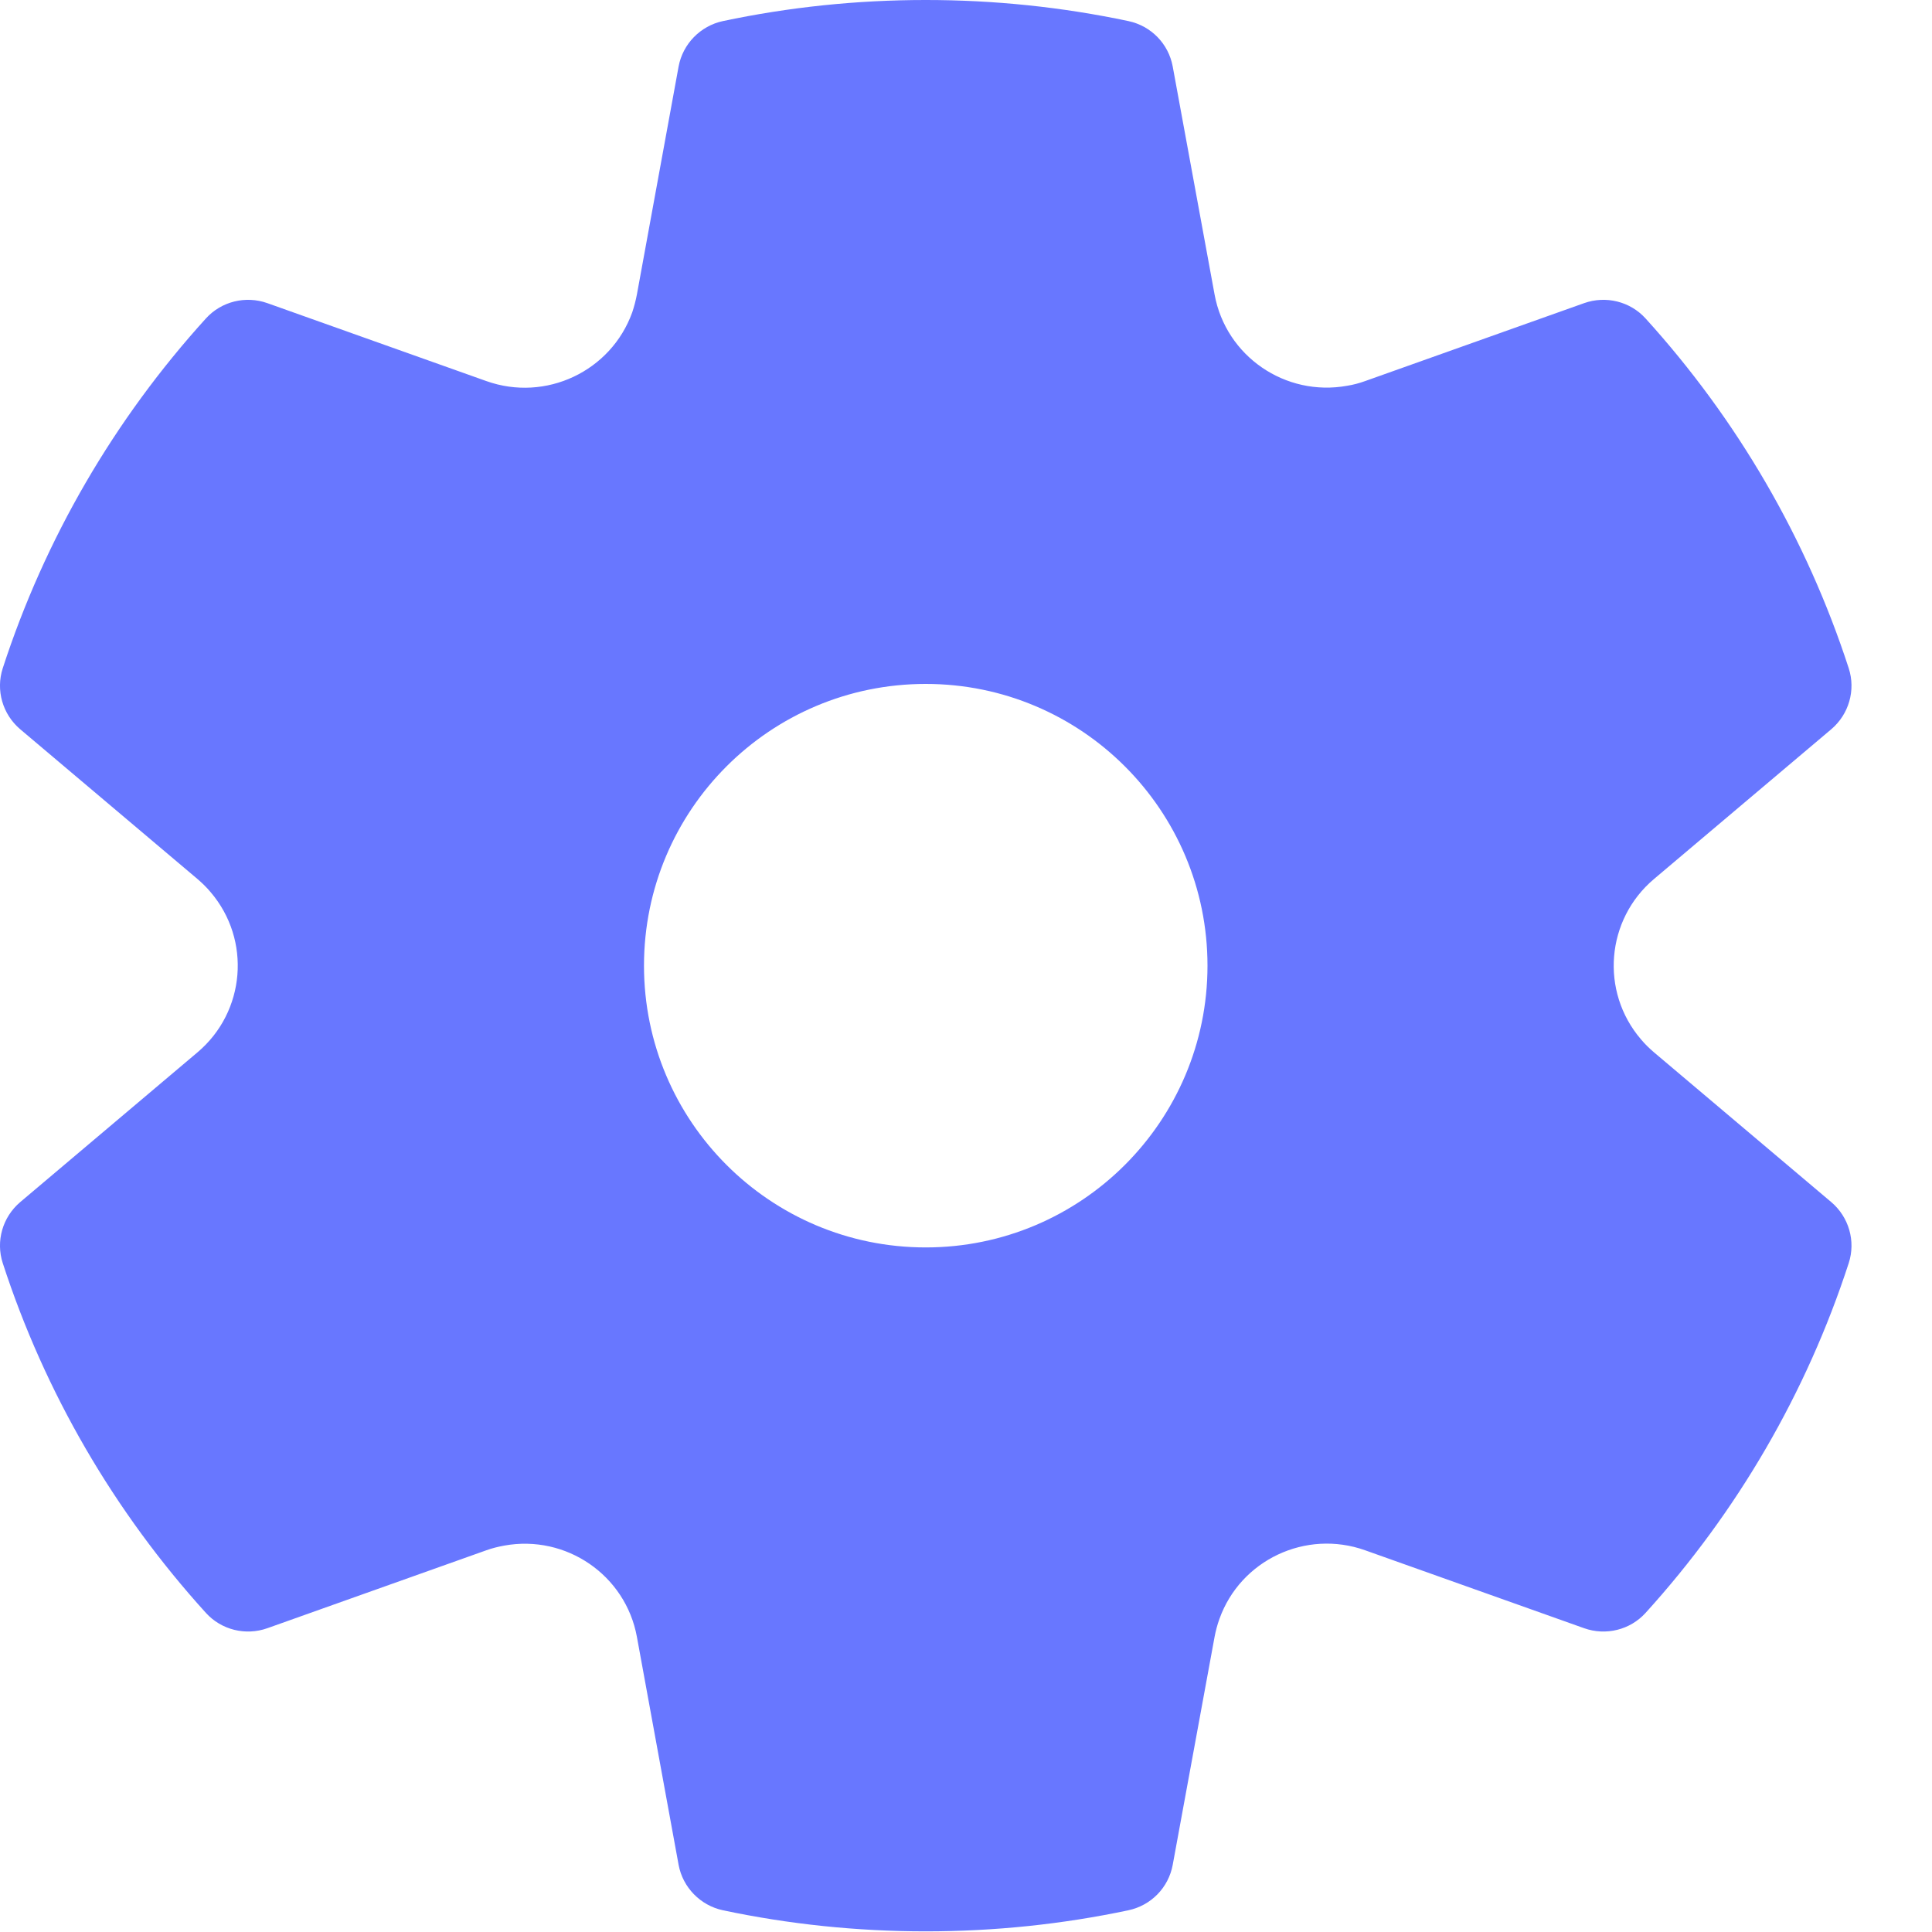
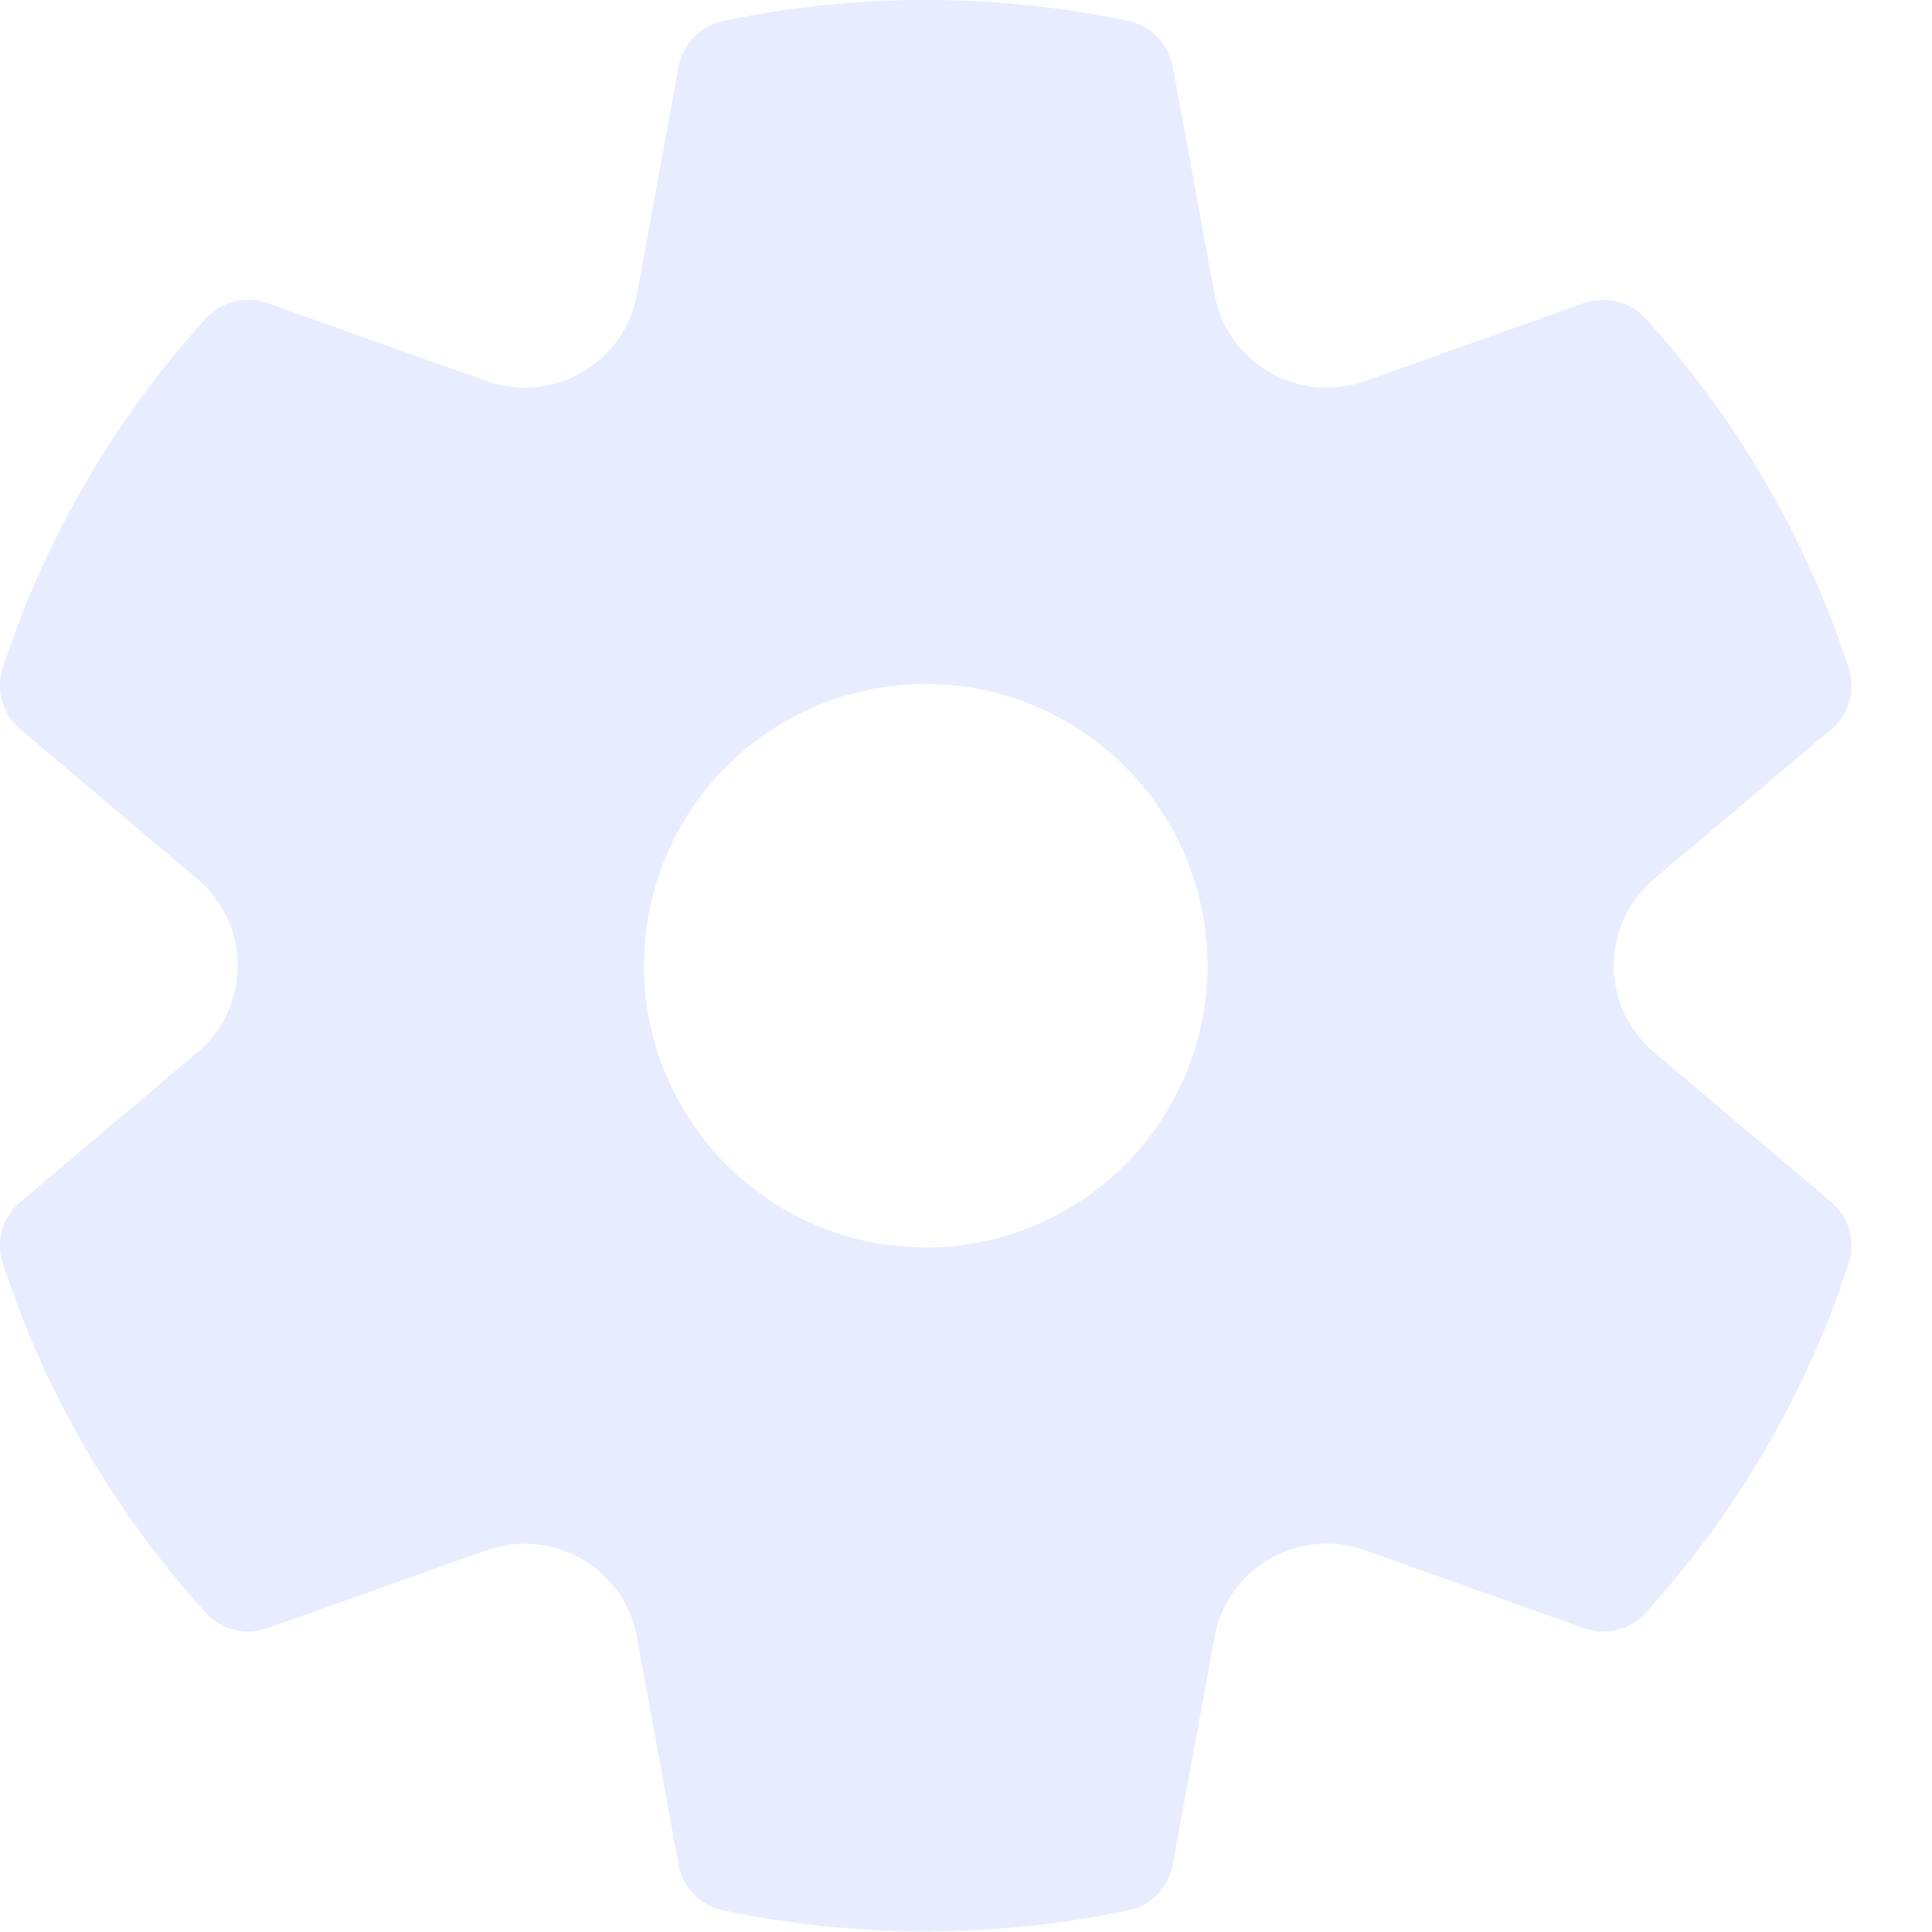
<svg xmlns="http://www.w3.org/2000/svg" width="100%" height="100%" viewBox="0 0 12 12" version="1.1" xml:space="preserve" style="fill-rule:evenodd;clip-rule:evenodd;stroke-linejoin:round;stroke-miterlimit:2;">
  <g transform="matrix(1,0,0,1,-2.25006,-2.00201)">
-     <path d="M2.267,6.153C2.529,5.347 2.96,4.607 3.529,3.98C3.625,3.874 3.776,3.837 3.911,3.885L5.271,4.369C5.639,4.5 6.045,4.309 6.177,3.942C6.189,3.906 6.199,3.868 6.206,3.831L6.465,2.415C6.491,2.275 6.6,2.163 6.74,2.133C7.151,2.046 7.573,2.002 8,2.002C8.427,2.002 8.848,2.046 9.259,2.133C9.4,2.163 9.508,2.274 9.534,2.415L9.794,3.831C9.864,4.214 10.233,4.468 10.618,4.398C10.656,4.392 10.693,4.382 10.729,4.369L12.089,3.885C12.224,3.837 12.375,3.874 12.471,3.98C13.04,4.607 13.471,5.347 13.733,6.153C13.777,6.289 13.734,6.438 13.625,6.531L12.523,7.462C12.225,7.714 12.188,8.16 12.442,8.457C12.466,8.486 12.494,8.513 12.523,8.538L13.625,9.469C13.734,9.562 13.777,9.711 13.733,9.847C13.471,10.653 13.04,11.393 12.471,12.02C12.375,12.126 12.224,12.163 12.089,12.115L10.729,11.631C10.361,11.5 9.955,11.691 9.824,12.058C9.811,12.094 9.801,12.132 9.794,12.169L9.534,13.585C9.508,13.726 9.4,13.837 9.259,13.867C8.848,13.954 8.427,13.998 8,13.998C7.573,13.998 7.151,13.954 6.74,13.867C6.6,13.837 6.491,13.725 6.465,13.585L6.206,12.169C6.136,11.786 5.767,11.532 5.382,11.602C5.344,11.609 5.307,11.618 5.271,11.631L3.911,12.115C3.776,12.163 3.625,12.126 3.529,12.02C2.96,11.393 2.529,10.653 2.267,9.847C2.223,9.711 2.266,9.562 2.375,9.469L3.477,8.538C3.775,8.286 3.812,7.84 3.558,7.543C3.534,7.514 3.506,7.487 3.477,7.462L2.375,6.531C2.266,6.438 2.223,6.289 2.267,6.153ZM6.25,8C6.25,8.966 7.033,9.75 8,9.75C8.966,9.75 9.75,8.966 9.75,8C9.75,7.033 8.966,6.25 8,6.25C7.033,6.25 6.25,7.033 6.25,8Z" style="fill:rgb(104,119,255);fill-rule:nonzero;" />
+     <path d="M2.267,6.153C2.529,5.347 2.96,4.607 3.529,3.98C3.625,3.874 3.776,3.837 3.911,3.885L5.271,4.369C5.639,4.5 6.045,4.309 6.177,3.942C6.189,3.906 6.199,3.868 6.206,3.831L6.465,2.415C6.491,2.275 6.6,2.163 6.74,2.133C7.151,2.046 7.573,2.002 8,2.002C8.427,2.002 8.848,2.046 9.259,2.133C9.4,2.163 9.508,2.274 9.534,2.415L9.794,3.831C9.864,4.214 10.233,4.468 10.618,4.398C10.656,4.392 10.693,4.382 10.729,4.369L12.089,3.885C12.224,3.837 12.375,3.874 12.471,3.98C13.04,4.607 13.471,5.347 13.733,6.153C13.777,6.289 13.734,6.438 13.625,6.531L12.523,7.462C12.225,7.714 12.188,8.16 12.442,8.457C12.466,8.486 12.494,8.513 12.523,8.538L13.625,9.469C13.734,9.562 13.777,9.711 13.733,9.847C13.471,10.653 13.04,11.393 12.471,12.02C12.375,12.126 12.224,12.163 12.089,12.115L10.729,11.631C10.361,11.5 9.955,11.691 9.824,12.058C9.811,12.094 9.801,12.132 9.794,12.169L9.534,13.585C9.508,13.726 9.4,13.837 9.259,13.867C8.848,13.954 8.427,13.998 8,13.998C7.573,13.998 7.151,13.954 6.74,13.867C6.6,13.837 6.491,13.725 6.465,13.585L6.206,12.169C6.136,11.786 5.767,11.532 5.382,11.602C5.344,11.609 5.307,11.618 5.271,11.631L3.911,12.115C3.776,12.163 3.625,12.126 3.529,12.02C2.96,11.393 2.529,10.653 2.267,9.847C2.223,9.711 2.266,9.562 2.375,9.469L3.477,8.538C3.775,8.286 3.812,7.84 3.558,7.543C3.534,7.514 3.506,7.487 3.477,7.462L2.375,6.531C2.266,6.438 2.223,6.289 2.267,6.153ZM6.25,8C6.25,8.966 7.033,9.75 8,9.75C8.966,9.75 9.75,8.966 9.75,8C9.75,7.033 8.966,6.25 8,6.25C7.033,6.25 6.25,7.033 6.25,8Z" style="fill:rgb(231,236,255);fill-rule:nonzero;" />
  </g>
</svg>
